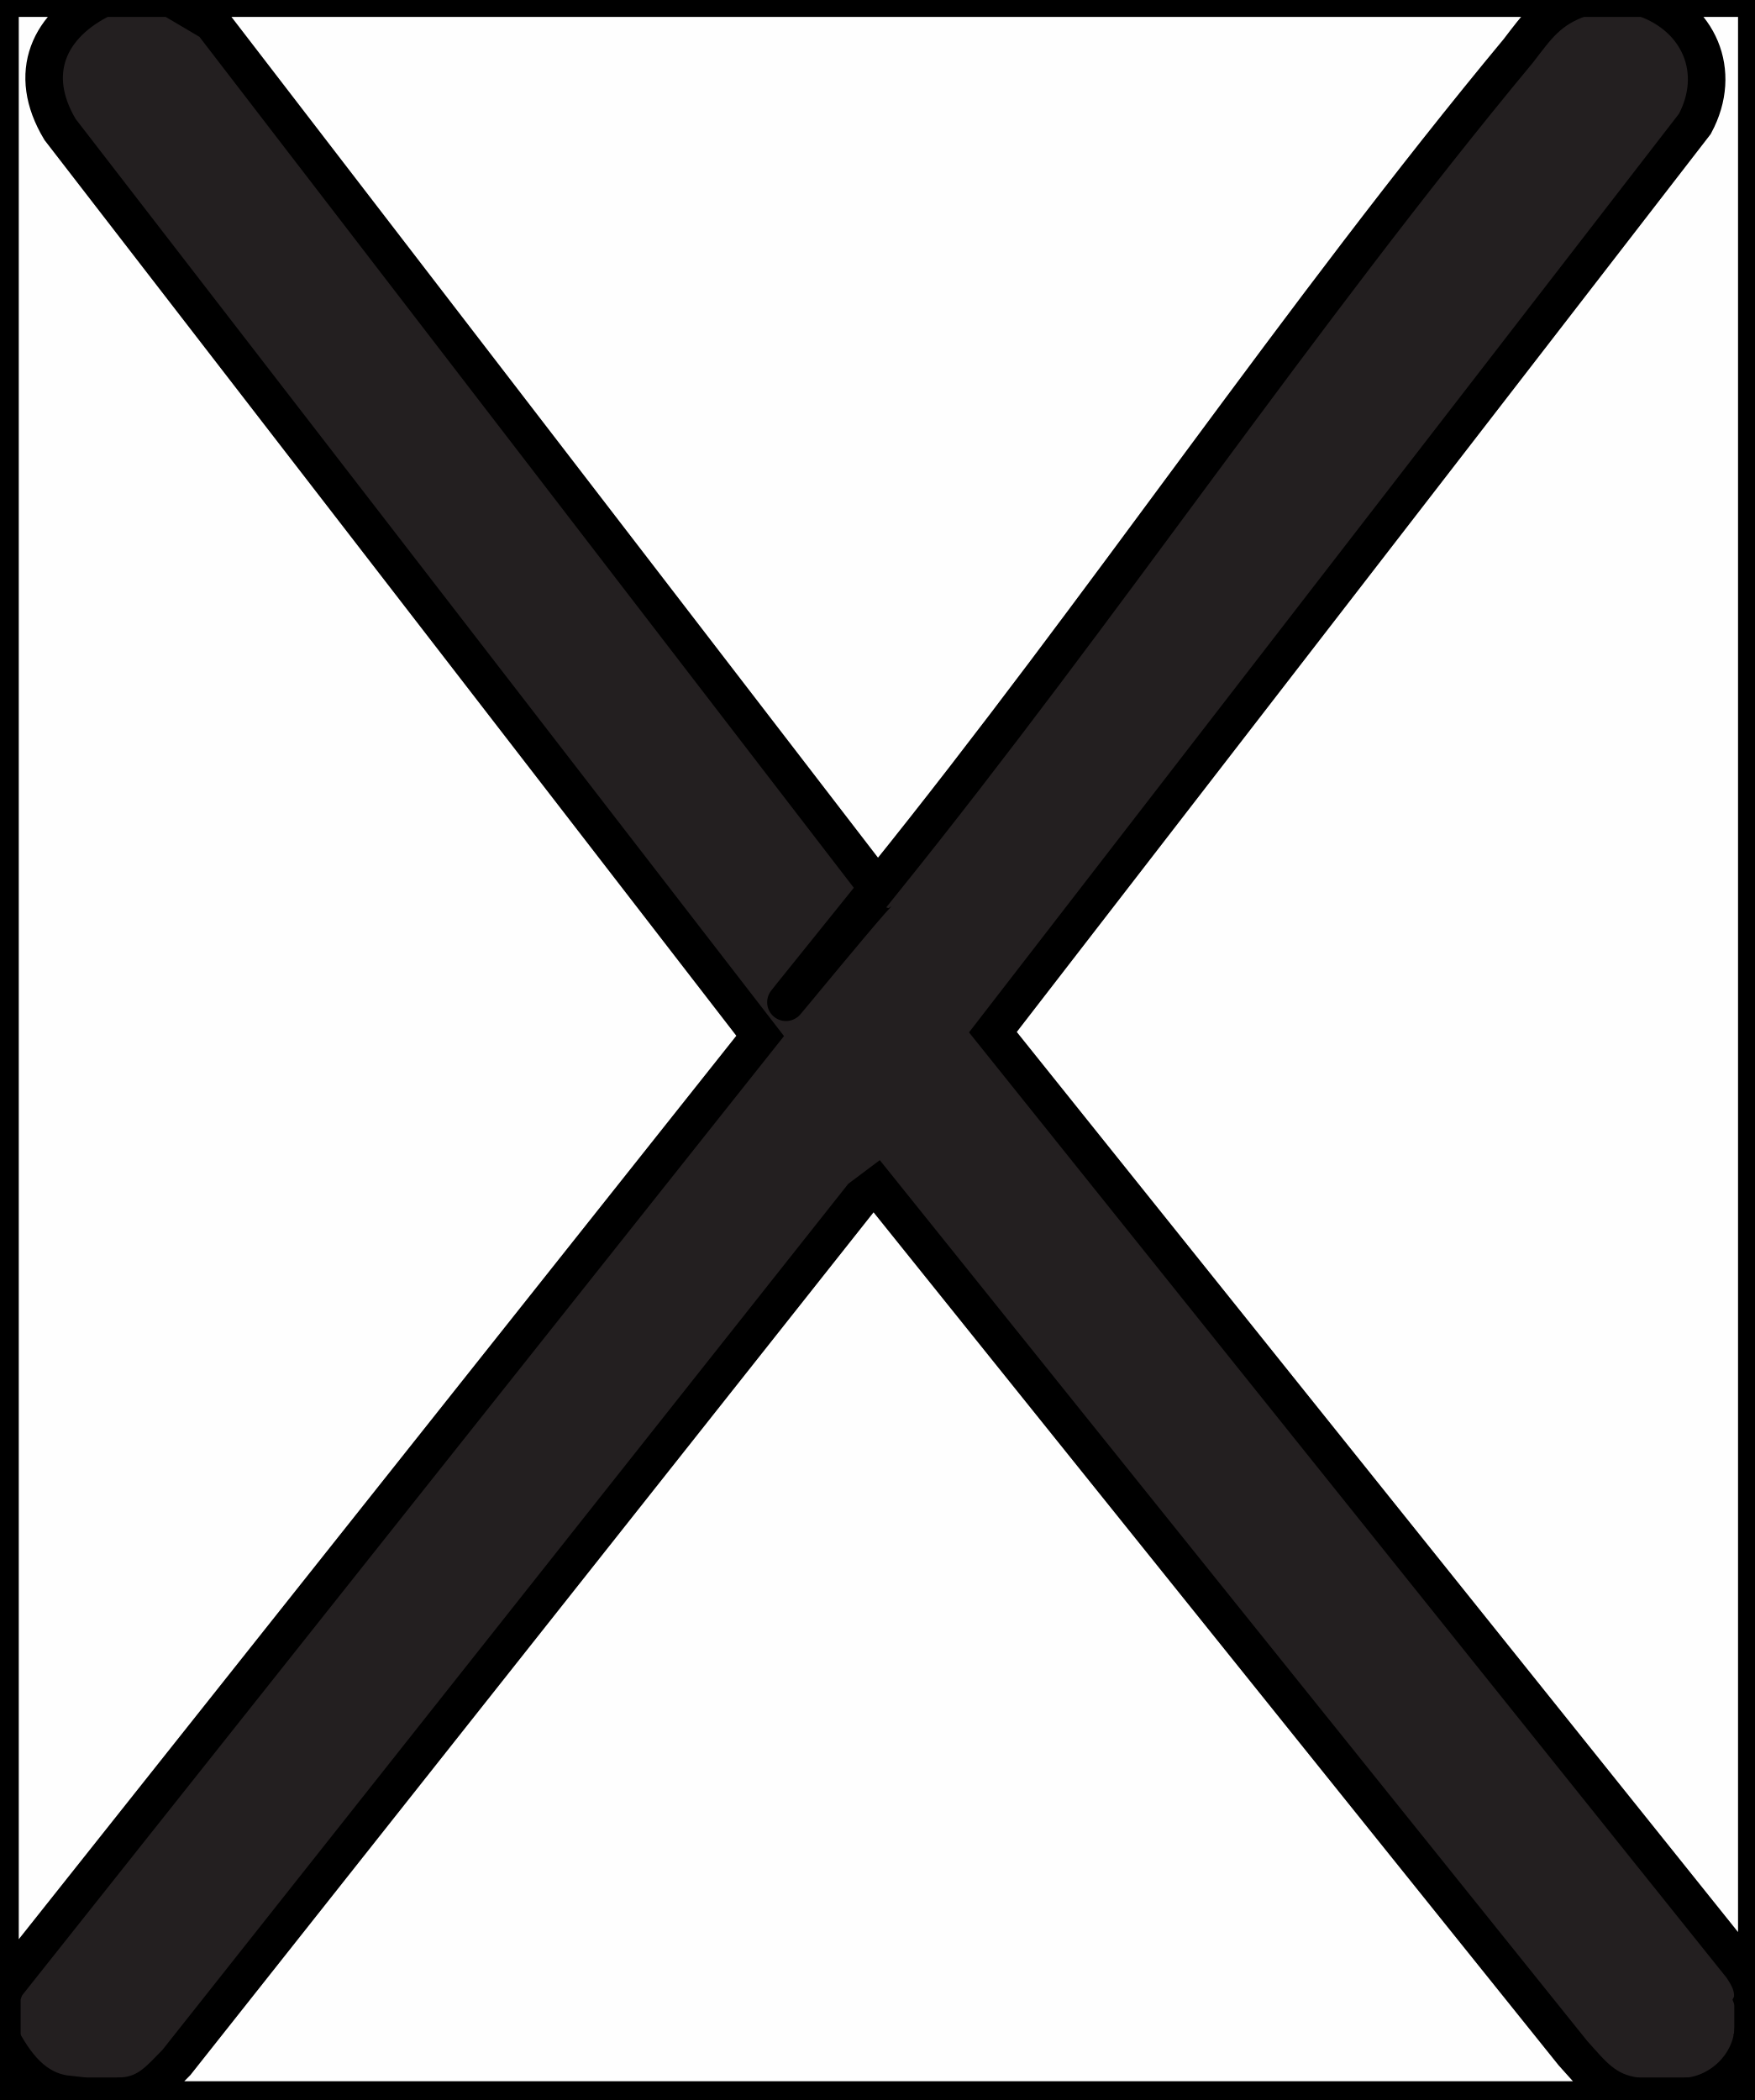
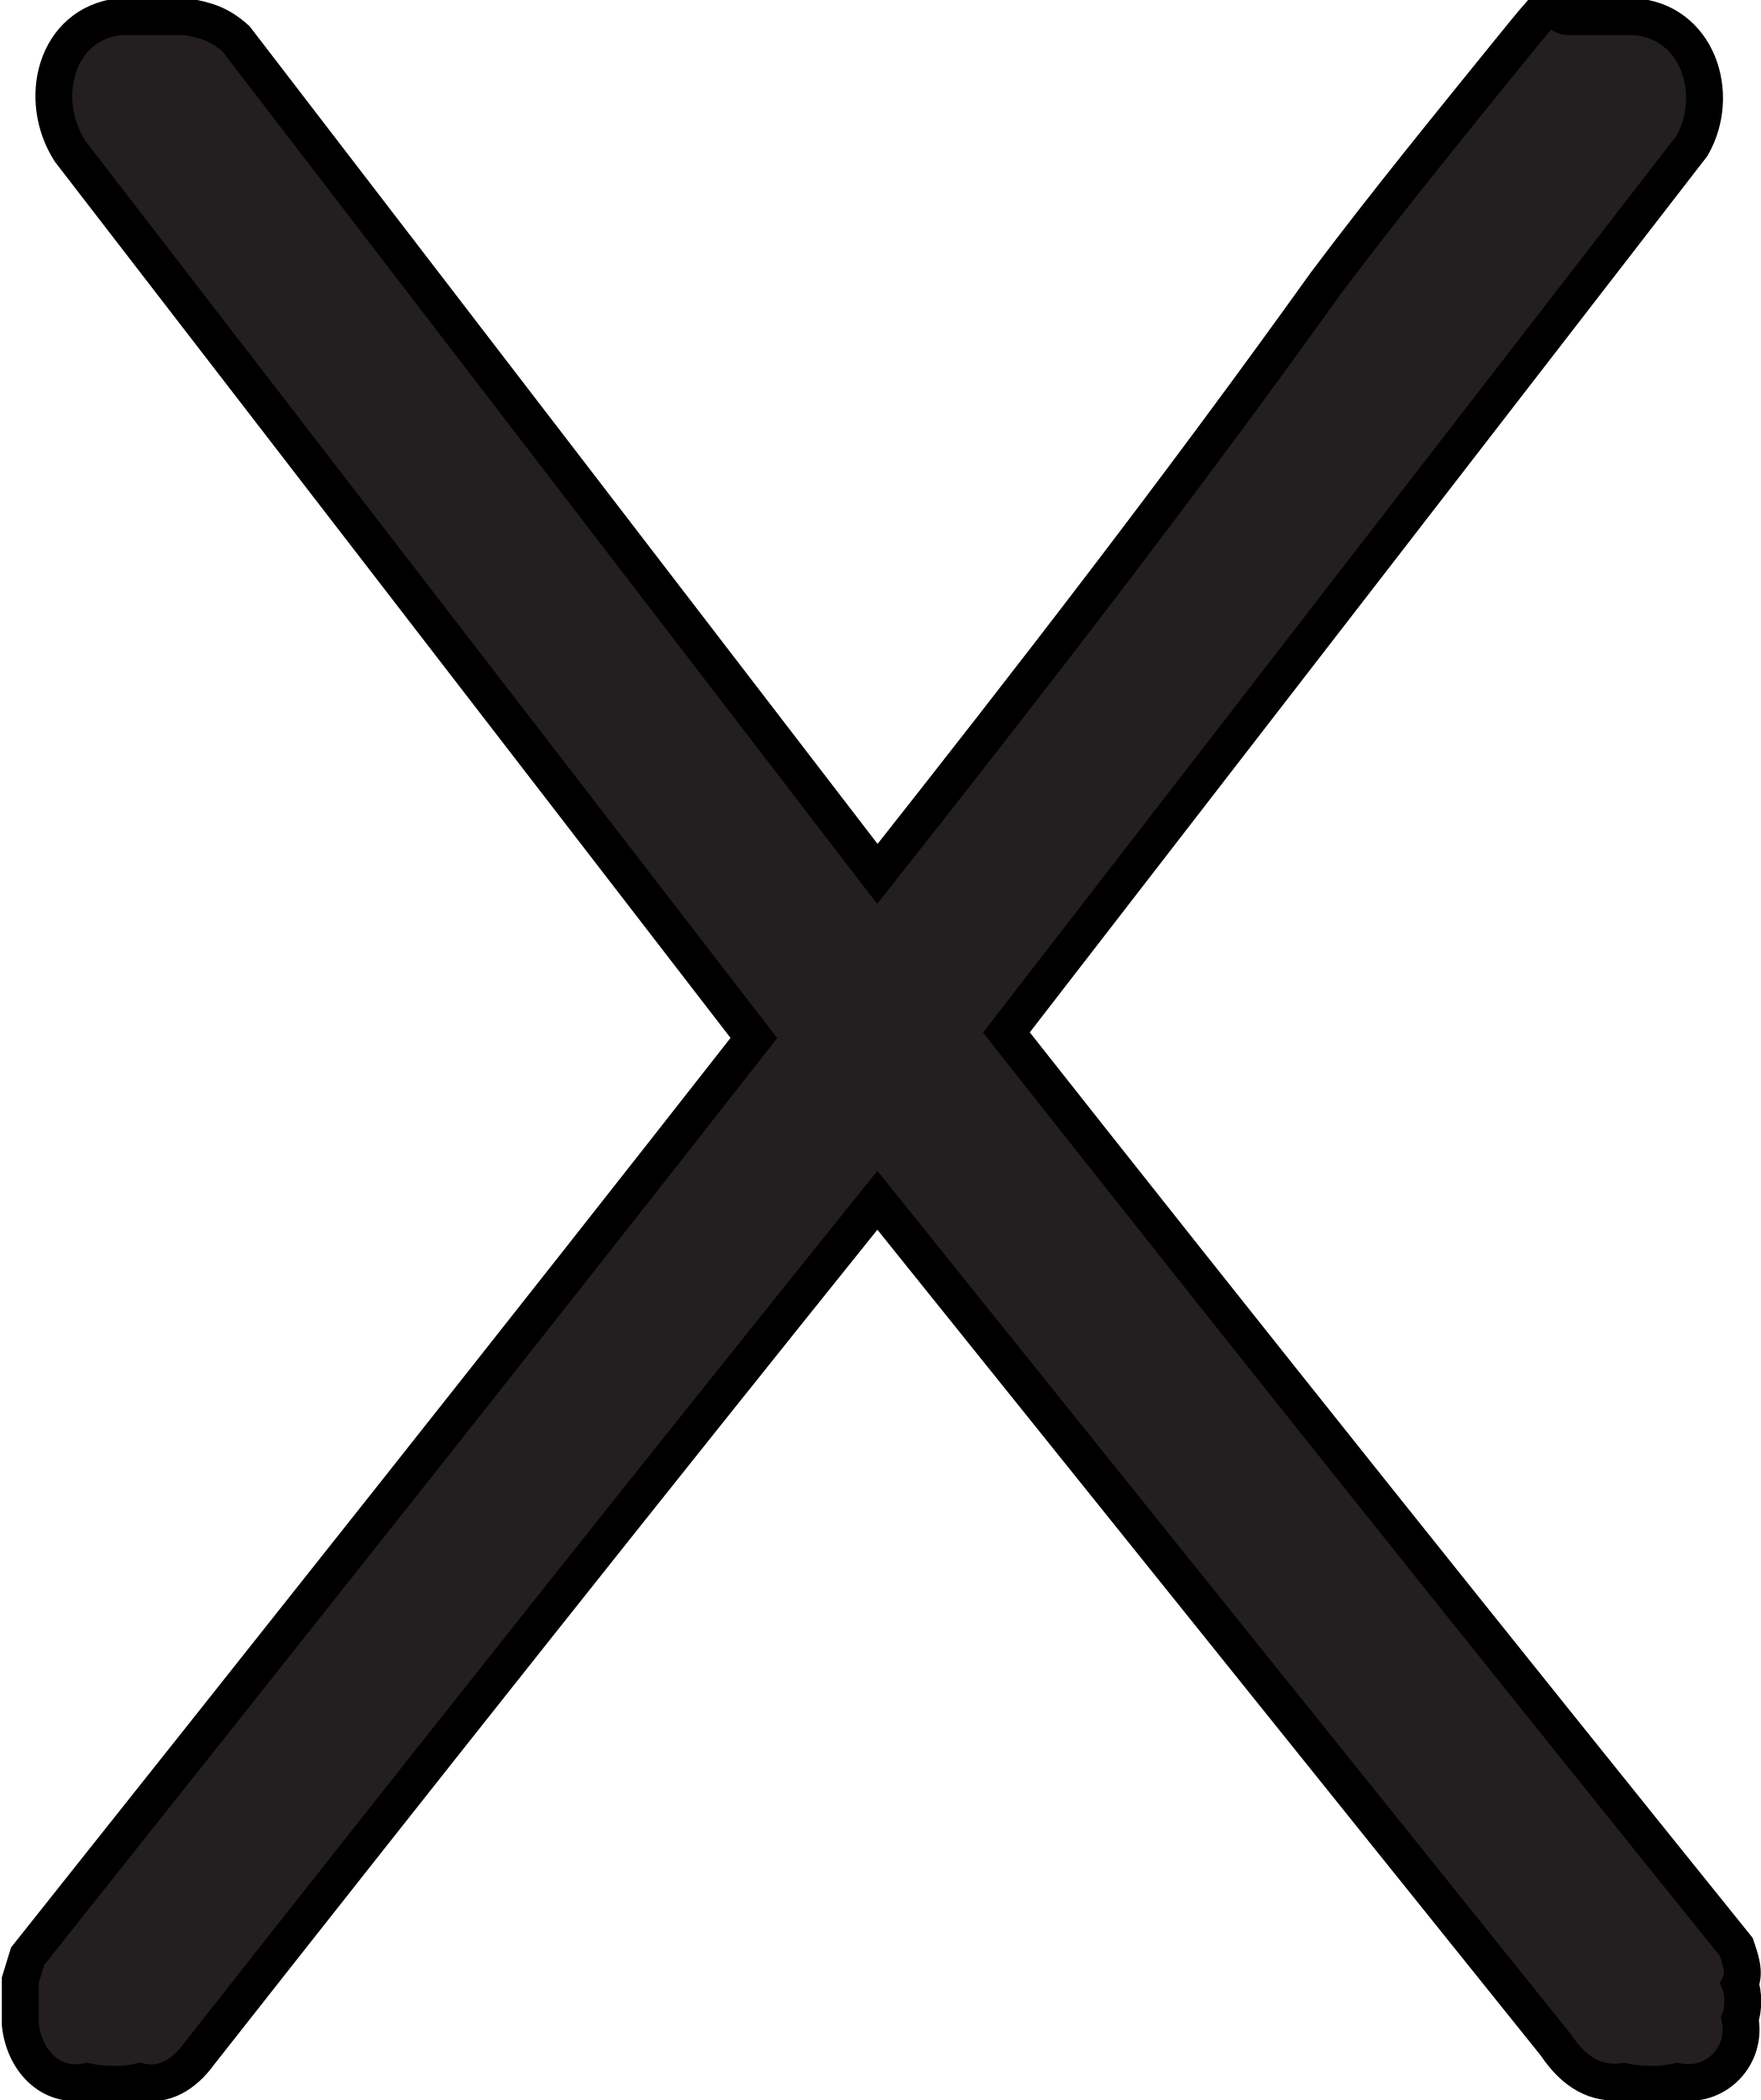
- <svg xmlns="http://www.w3.org/2000/svg" id="Layer_2" version="1.1" viewBox="0 0 93.5 111.9">
+ <svg xmlns="http://www.w3.org/2000/svg" id="Layer_2" version="1.1" viewBox="-1 -1 95.5 113.9">
  <defs>
    <style>
-       .st0 {
-         fill: #fcfcfc;
-       }
- 
-       .st0, .st1, .st2, .st3, .st4, .st5 {
+       .st5 {
+         fill: #231f20;
        stroke: #000;
        stroke-miterlimit: 10;
        stroke-width: 2px;
      }
- 
-       .st1 {
-         fill: #fefefe;
-       }
- 
-       .st2 {
-         fill: #979596;
-       }
- 
-       .st3 {
-         fill: #6a6768;
-       }
- 
-       .st4 {
-         fill: #fafafa;
-       }
- 
-       .st5 {
-         fill: #231f20;
-       }
    </style>
  </defs>
  <path class="st5" d="M9.1-.1c1.1.2,1.8.4,2.7,1.2l34.8,45.3c8.3-10.5,16.5-21.1,24.3-32,3.3-4.4,6.9-8.8,10.3-13s1.5-1.4,3-1.5h3.4c3.5.2,4.8,4.2,3.2,7l-37.2,48.1c13.1,16.6,26.3,33.1,39.6,49.6.2.6.5,1.4.2,2,.2.5.2,1.4,0,1.9.4,2-1.3,3.8-3.4,3.4-.8.2-2,.2-2.9,0-1.5.2-2.7-.5-3.7-2l-36.8-45.8c-12.3,15.3-24.6,30.8-36.8,46.3-.8,1.1-1.9,1.8-3.2,1.5-.8.2-2,.2-2.9,0-2,.4-3.4-1.2-3.6-3.1v-2.4l.4-1.3c13.2-16.6,26.4-33.2,39.4-49.8L2.8,7.2C1,4.4,2,.3,5.5-.1h3.6Z" />
-   <path class="st1" d="M87.6-.1h6v106.6c0,.2-.1.2-.2,0,0-.7-.2-1.1-.6-1.7l-39.9-49.8L90.3,6.6c1.5-2.8.2-5.7-2.7-6.7Z" />
-   <path class="st1" d="M5.5-.1C2.6,1.3,1.4,3.9,3.2,6.9l37.3,48.3L0,106.2V-.1h5.5Z" />
-   <path class="st1" d="M87.1,111.7c.2,0,.2.1,0,.2H6.5c-.2,0-.2-.1,0-.2,1.4-.1,2-.9,2.9-1.8l36.5-46.1.8-.6,37.1,46.2c1,1.1,1.7,2.1,3.4,2.3Z" />
-   <path class="st1" d="M84.2-.1c-1.7.6-2.3,1.5-3.3,2.8-11.7,14.1-22.2,29.8-33.8,44.2s-.3.4-.2.6L11.3,1.2,9.1-.1h75.1Z" />
-   <path class="st0" d="M93.6,108.3v3.6h-3.6c-.2,0-.2-.1,0-.2,1.7-.2,3.2-1.6,3.4-3.4,0-.2.1-.2.2,0Z" />
-   <path class="st4" d="M3.6,111.7c.2,0,.2.1,0,.2H0v-3.4c.8,1.5,1.8,2.9,3.6,3.1Z" />
-   <path class="st2" d="M6.5,111.7v.2h-2.9v-.2c.7,0,2.1,0,2.9,0Z" />
-   <path class="st2" d="M90,111.7v.2h-2.9v-.2c.7,0,2.1,0,2.9,0Z" />
-   <path class="st3" d="M93.6,108.3h-.2c0-.5,0-1.4,0-1.9h.2v1.9Z" />
</svg>
